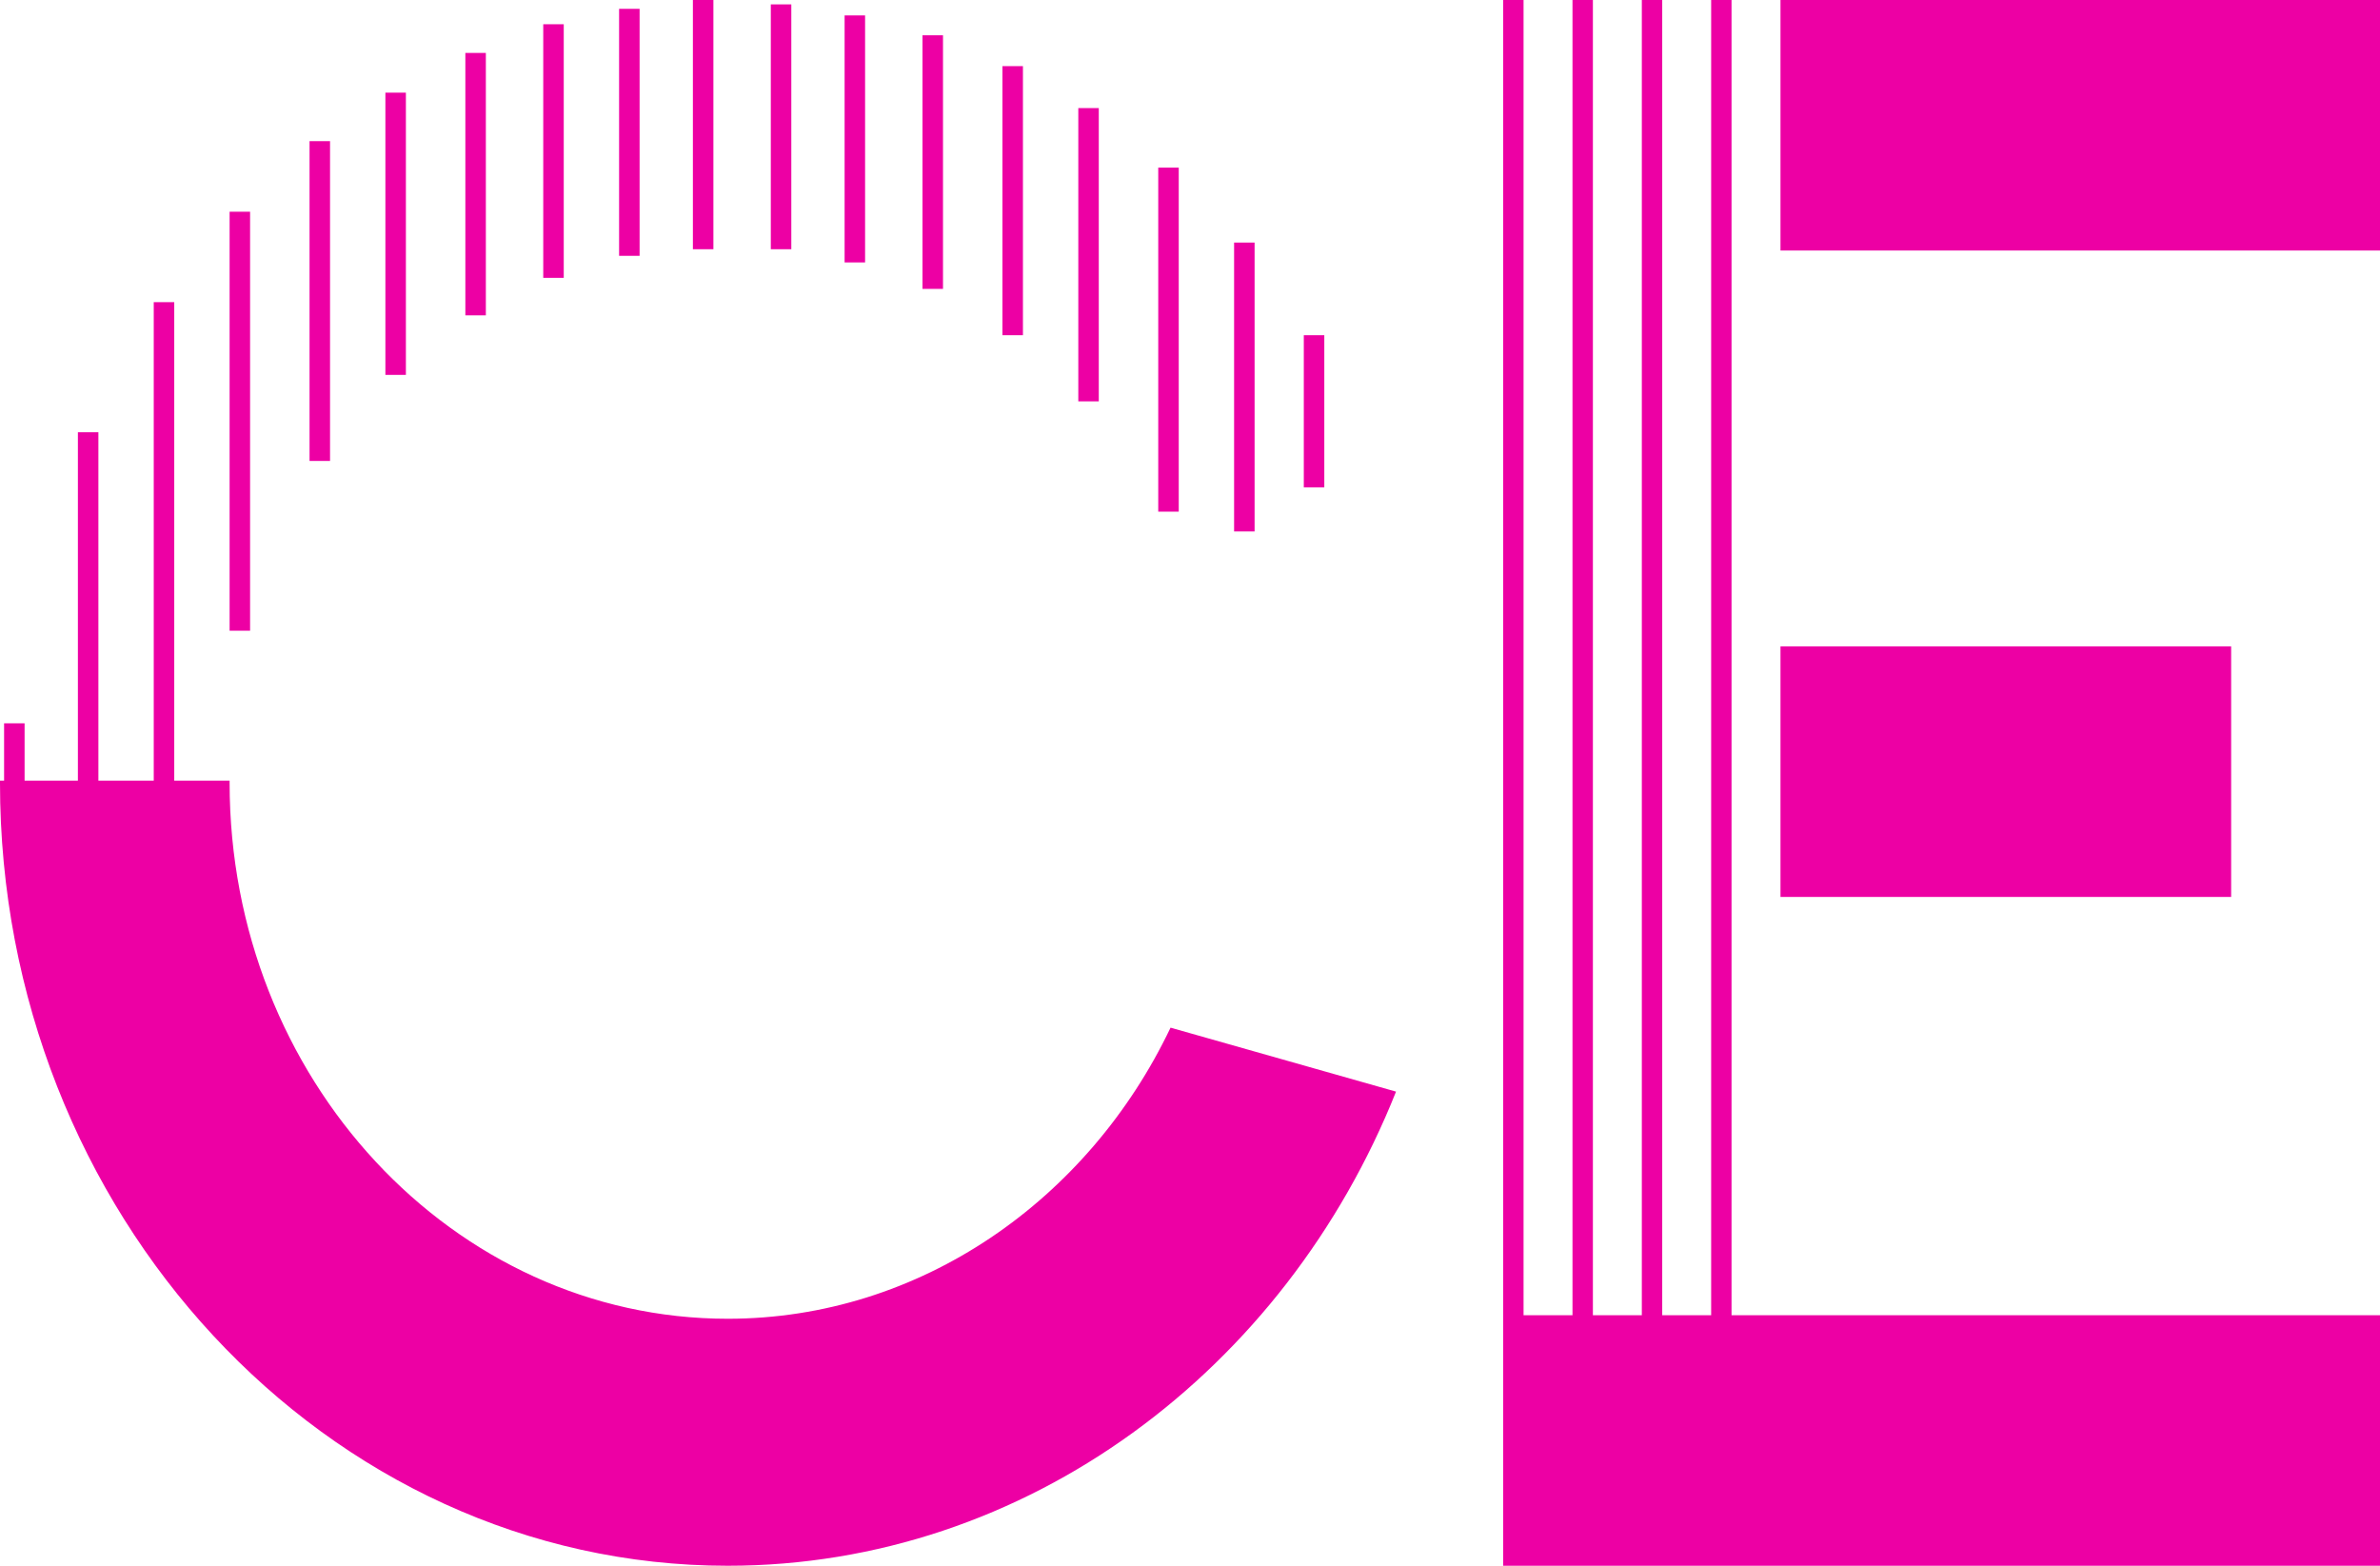
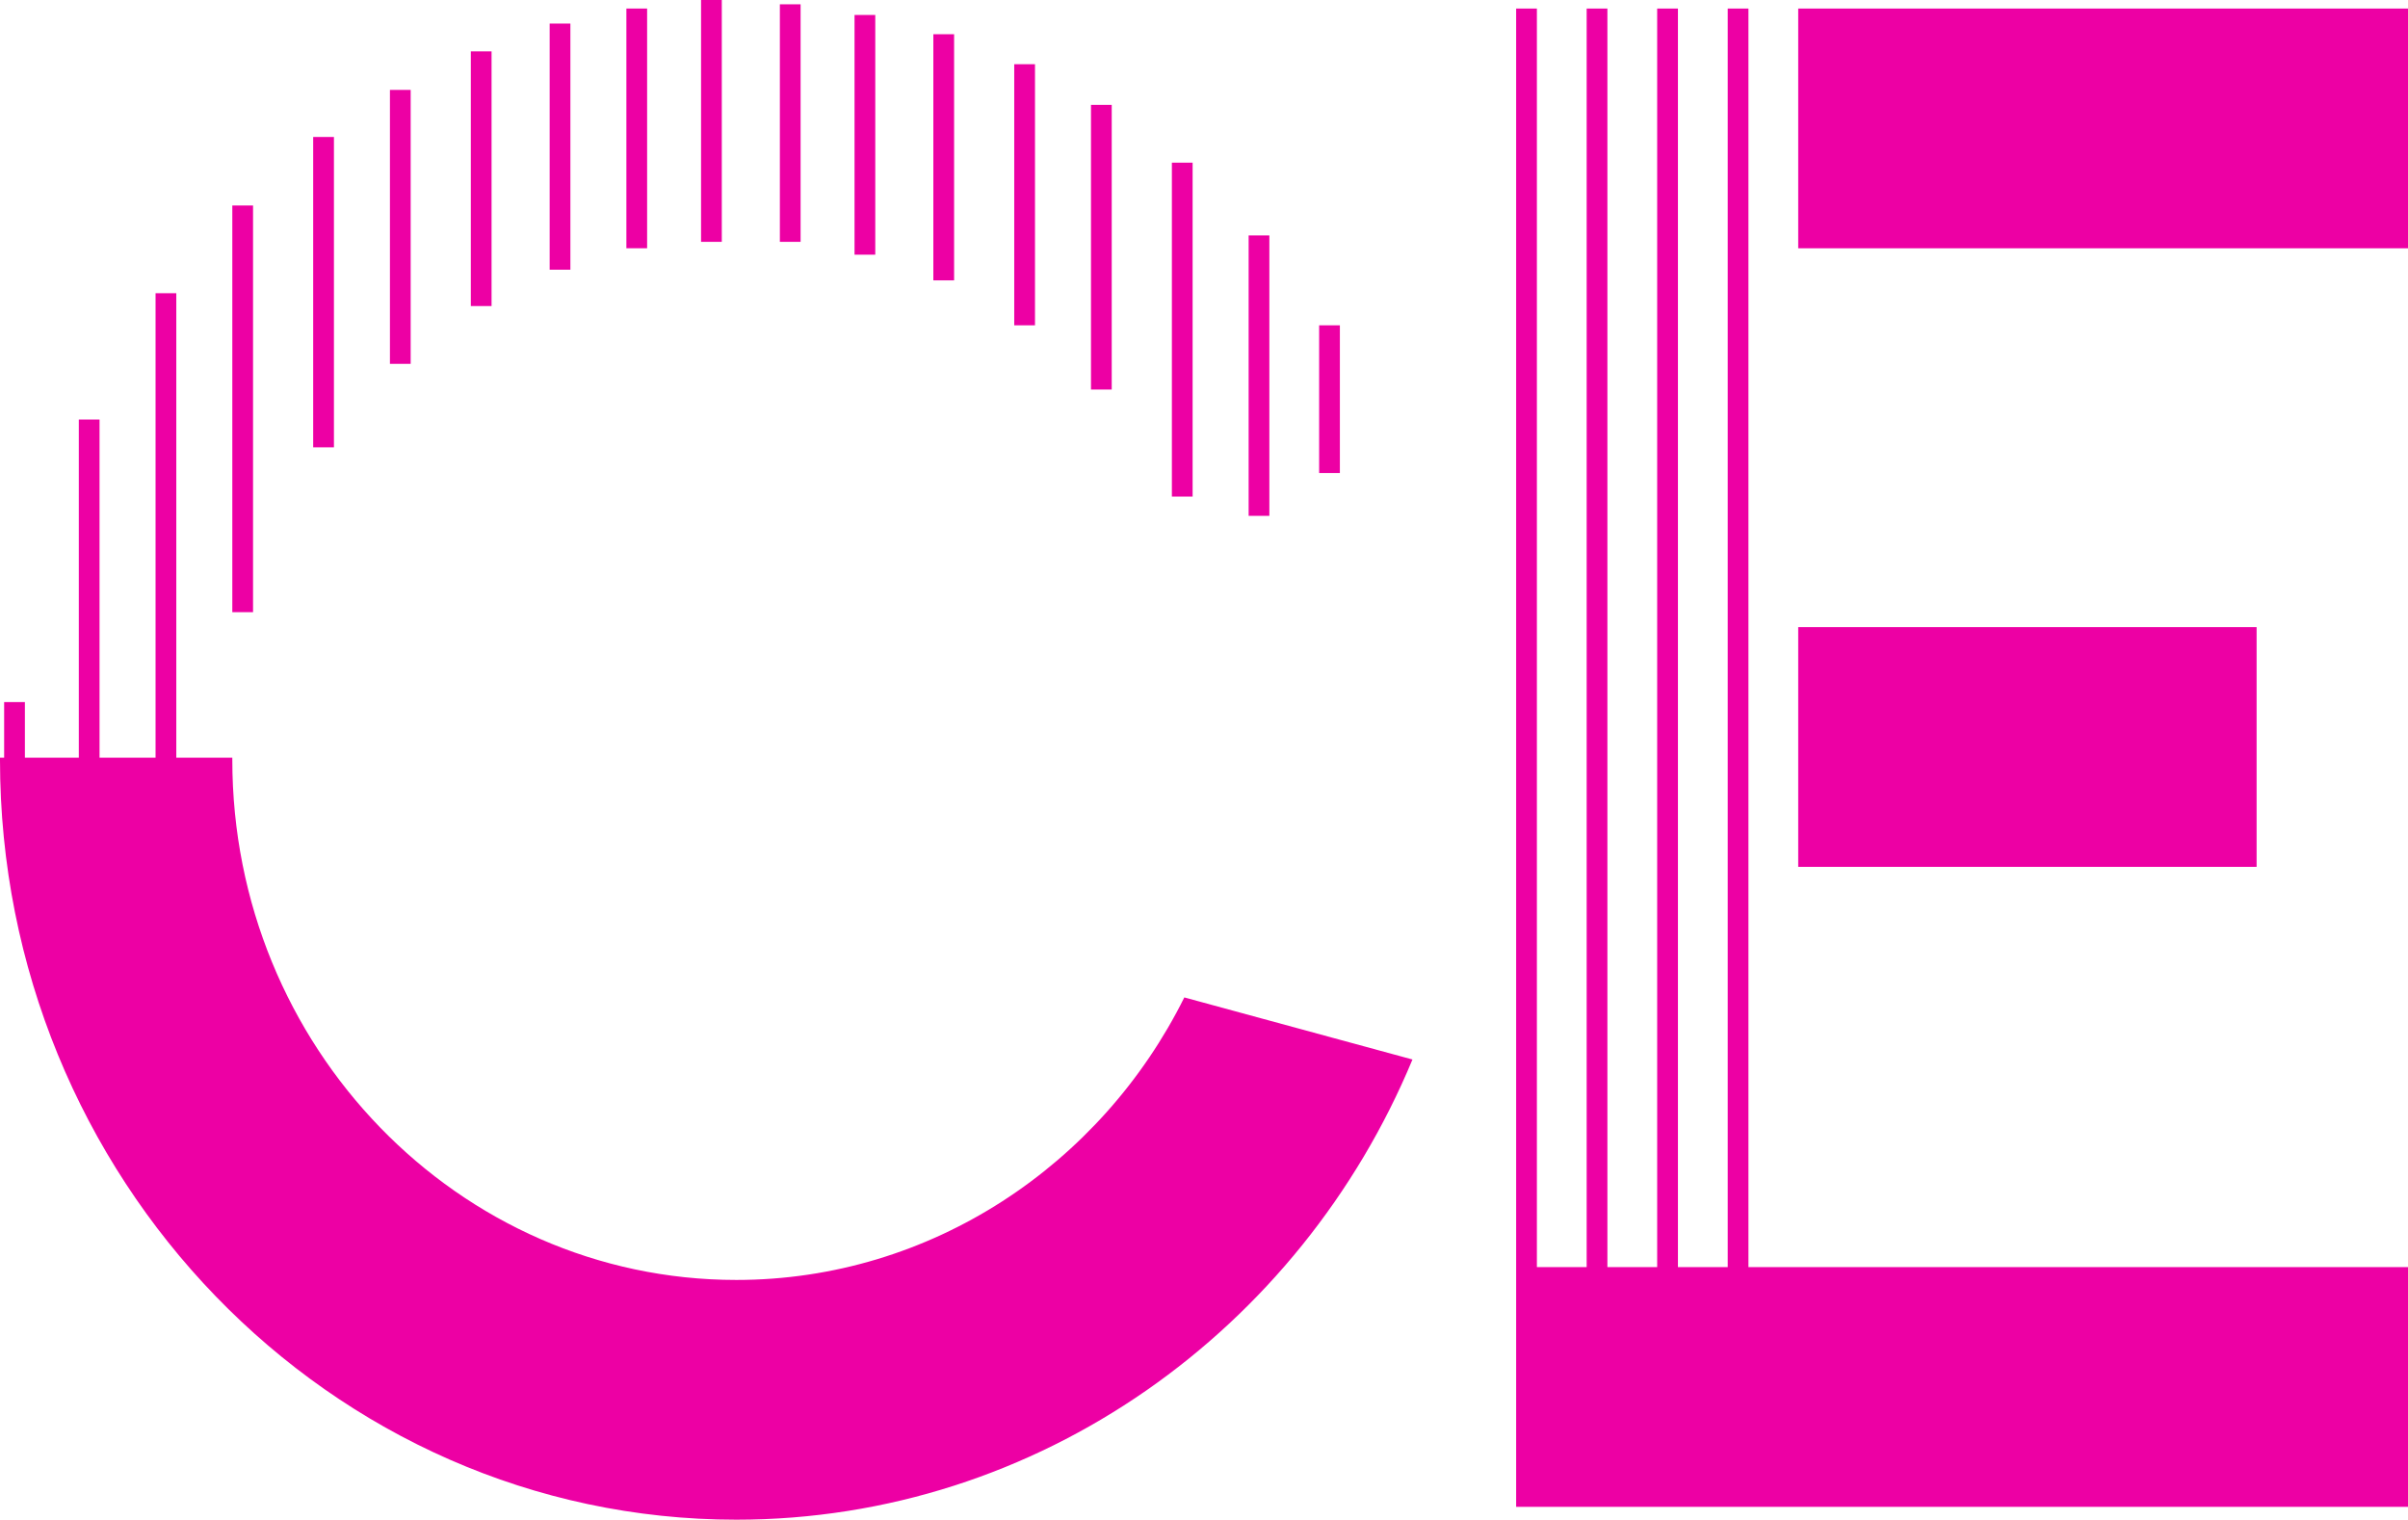
- <svg xmlns="http://www.w3.org/2000/svg" width="114" height="75" viewBox="0 0 114 75" fill="none">
-   <path d="M66.869 52.289C61.567 65.599 49.195 75 34.858 75C15.613 75 0 58.099 0 37.5V37.394H0.196V34.648H1.178V37.394H3.731V20.704H4.713V37.394H7.364V14.472H8.346V37.394H10.998V37.5C10.998 51.655 21.701 63.169 34.858 63.169C44.089 63.169 52.141 57.465 56.068 49.225L66.869 52.289ZM10.998 30.211V10.141H11.979V30.211H10.998ZM14.827 22.078V6.761H15.809V22.078H14.827ZM18.46 17.958V4.437H19.442V17.958H18.46ZM22.29 15.106V2.535H23.272V15.106H22.29ZM26.021 13.31V1.162H27.003V13.31H26.021ZM29.654 0.423H30.636V12.254H29.654V0.423ZM33.189 0H34.171V11.937H33.189V0ZM36.921 11.937V0.211H37.903V11.937H36.921ZM40.456 12.57V0.739H41.437V12.57H40.456ZM44.187 1.69H45.169V13.838H44.187V1.69ZM48.016 3.169H48.998V16.056H48.016V3.169ZM51.65 19.225V5.176H52.631V19.225H51.65ZM55.479 8.028H56.461V24.507H55.479V8.028ZM59.112 11.62H60.094V25.458H59.112V11.62ZM62.451 16.056H63.433V23.345H62.451V16.056Z" fill="#ED00A4" />
-   <path d="M72 0H72.977V63H75.321V0H76.298V63H78.642V0H79.619V63H81.963V0H82.939V63H114V75H72V0ZM85.284 12V0H114V12H85.284ZM85.284 42.964V30.964H106.87V42.964H85.284Z" fill="#ED00A4" />
+ <svg xmlns="http://www.w3.org/2000/svg" width="103" height="65" viewBox="0 0 103 65" fill="none">
+   <path d="M60.417 45.317C55.627 56.852 44.448 65 31.495 65C14.106 65 0 50.352 0 32.5V32.408H0.177V30.028H1.065V32.408H3.371V17.944H4.258V32.408H6.654V12.542H7.541V32.408H9.937V32.5C9.937 44.768 19.607 54.746 31.495 54.746C39.835 54.746 47.11 49.803 50.658 42.662L60.417 45.317ZM9.937 26.183V8.789H10.824V26.183H9.937ZM13.396 19.134V5.859H14.284V19.134H13.396ZM16.679 15.563V3.845H17.566V15.563H16.679ZM20.139 13.092V2.197H21.026V13.092H20.139ZM23.511 11.535V1.007H24.398V11.535H23.511ZM26.793 0.366H27.68V10.62H26.793V0.366ZM29.987 0H30.874V10.345H29.987V0ZM33.358 10.345V0.183H34.245V10.345H33.358ZM36.552 10.894V0.641H37.439V10.894H36.552ZM39.923 1.465H40.811V11.993H39.923V1.465ZM43.383 2.746H44.271V13.915H43.383V2.746ZM46.666 16.662V4.486H47.553V16.662H46.666ZM50.126 6.958H51.013V21.239H50.126V6.958ZM53.409 10.07H54.296V22.063H53.409V10.07ZM56.425 13.915H57.312V20.232H56.425V13.915Z" fill="#ED00A4" />
+   <path d="M64.852 0.366H65.739V54.197H67.868V0.366H68.755V54.197H70.884V0.366H71.772V54.197H73.901V0.366H74.788V54.197H103.001V64.451H64.852V0.366ZM76.917 10.62V0.366H103.001V10.62H76.917ZM76.917 37.077V26.824H96.524V37.077H76.917Z" fill="#ED00A4" />
</svg>
